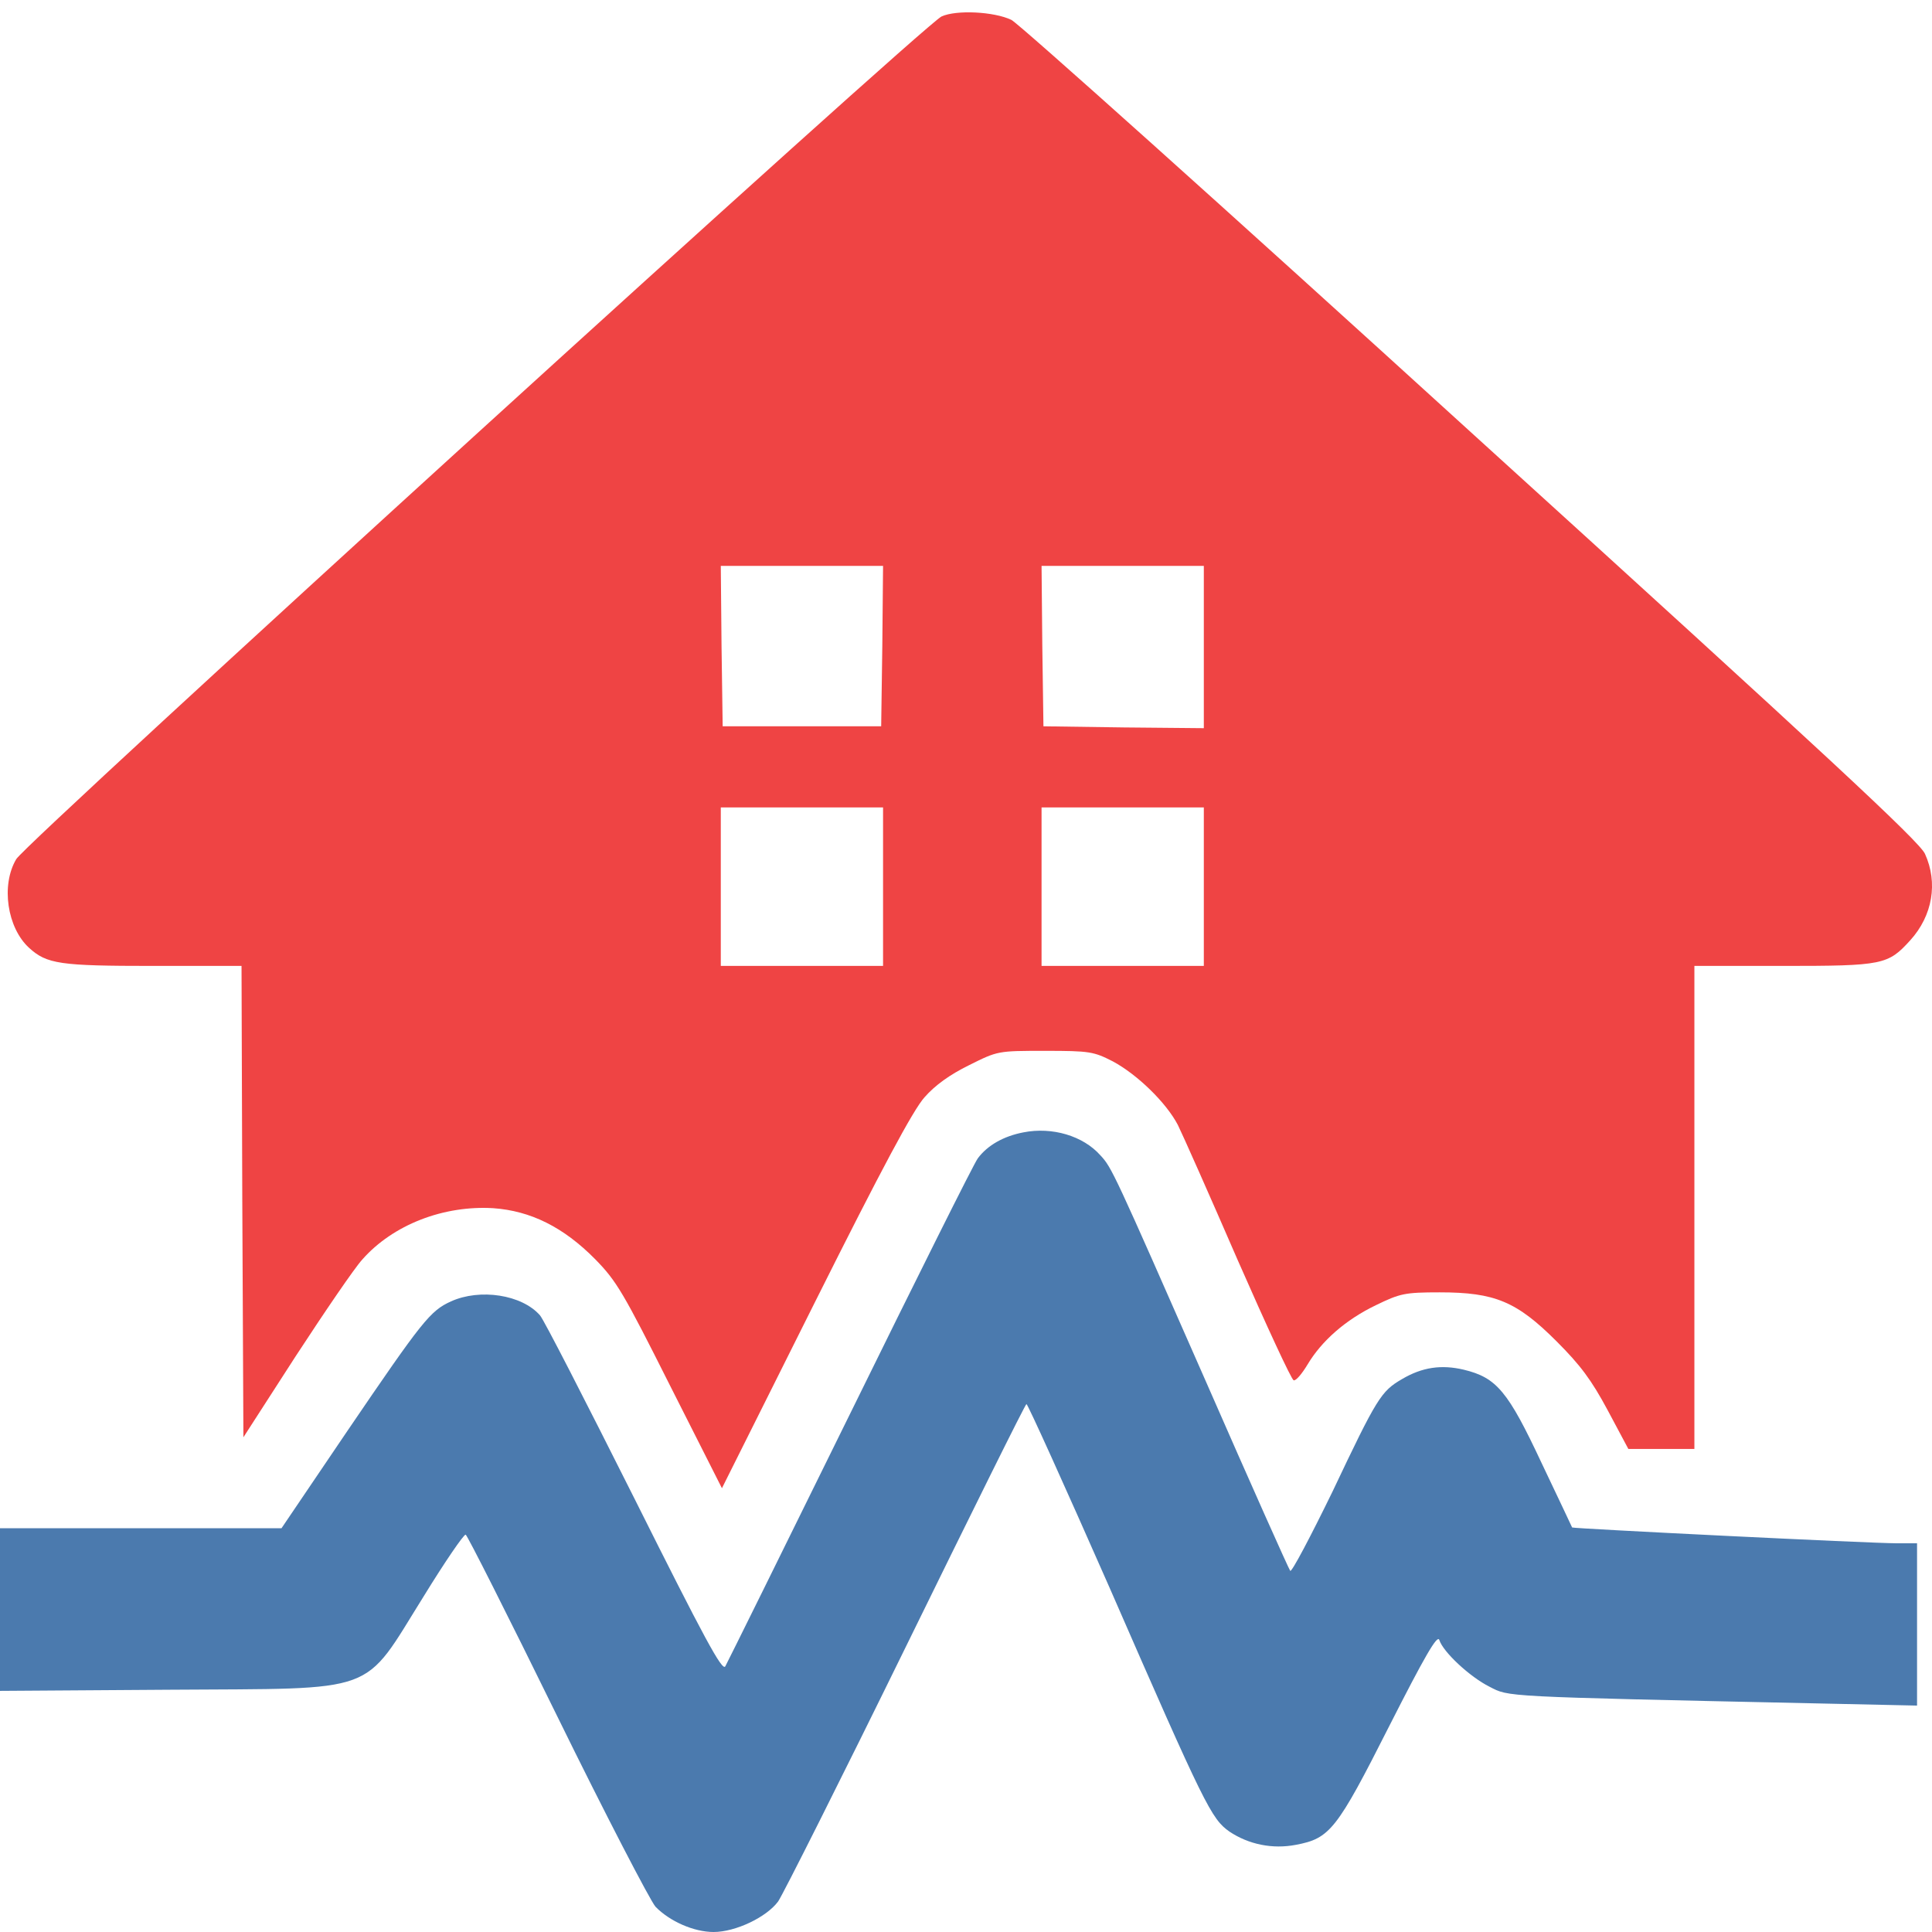
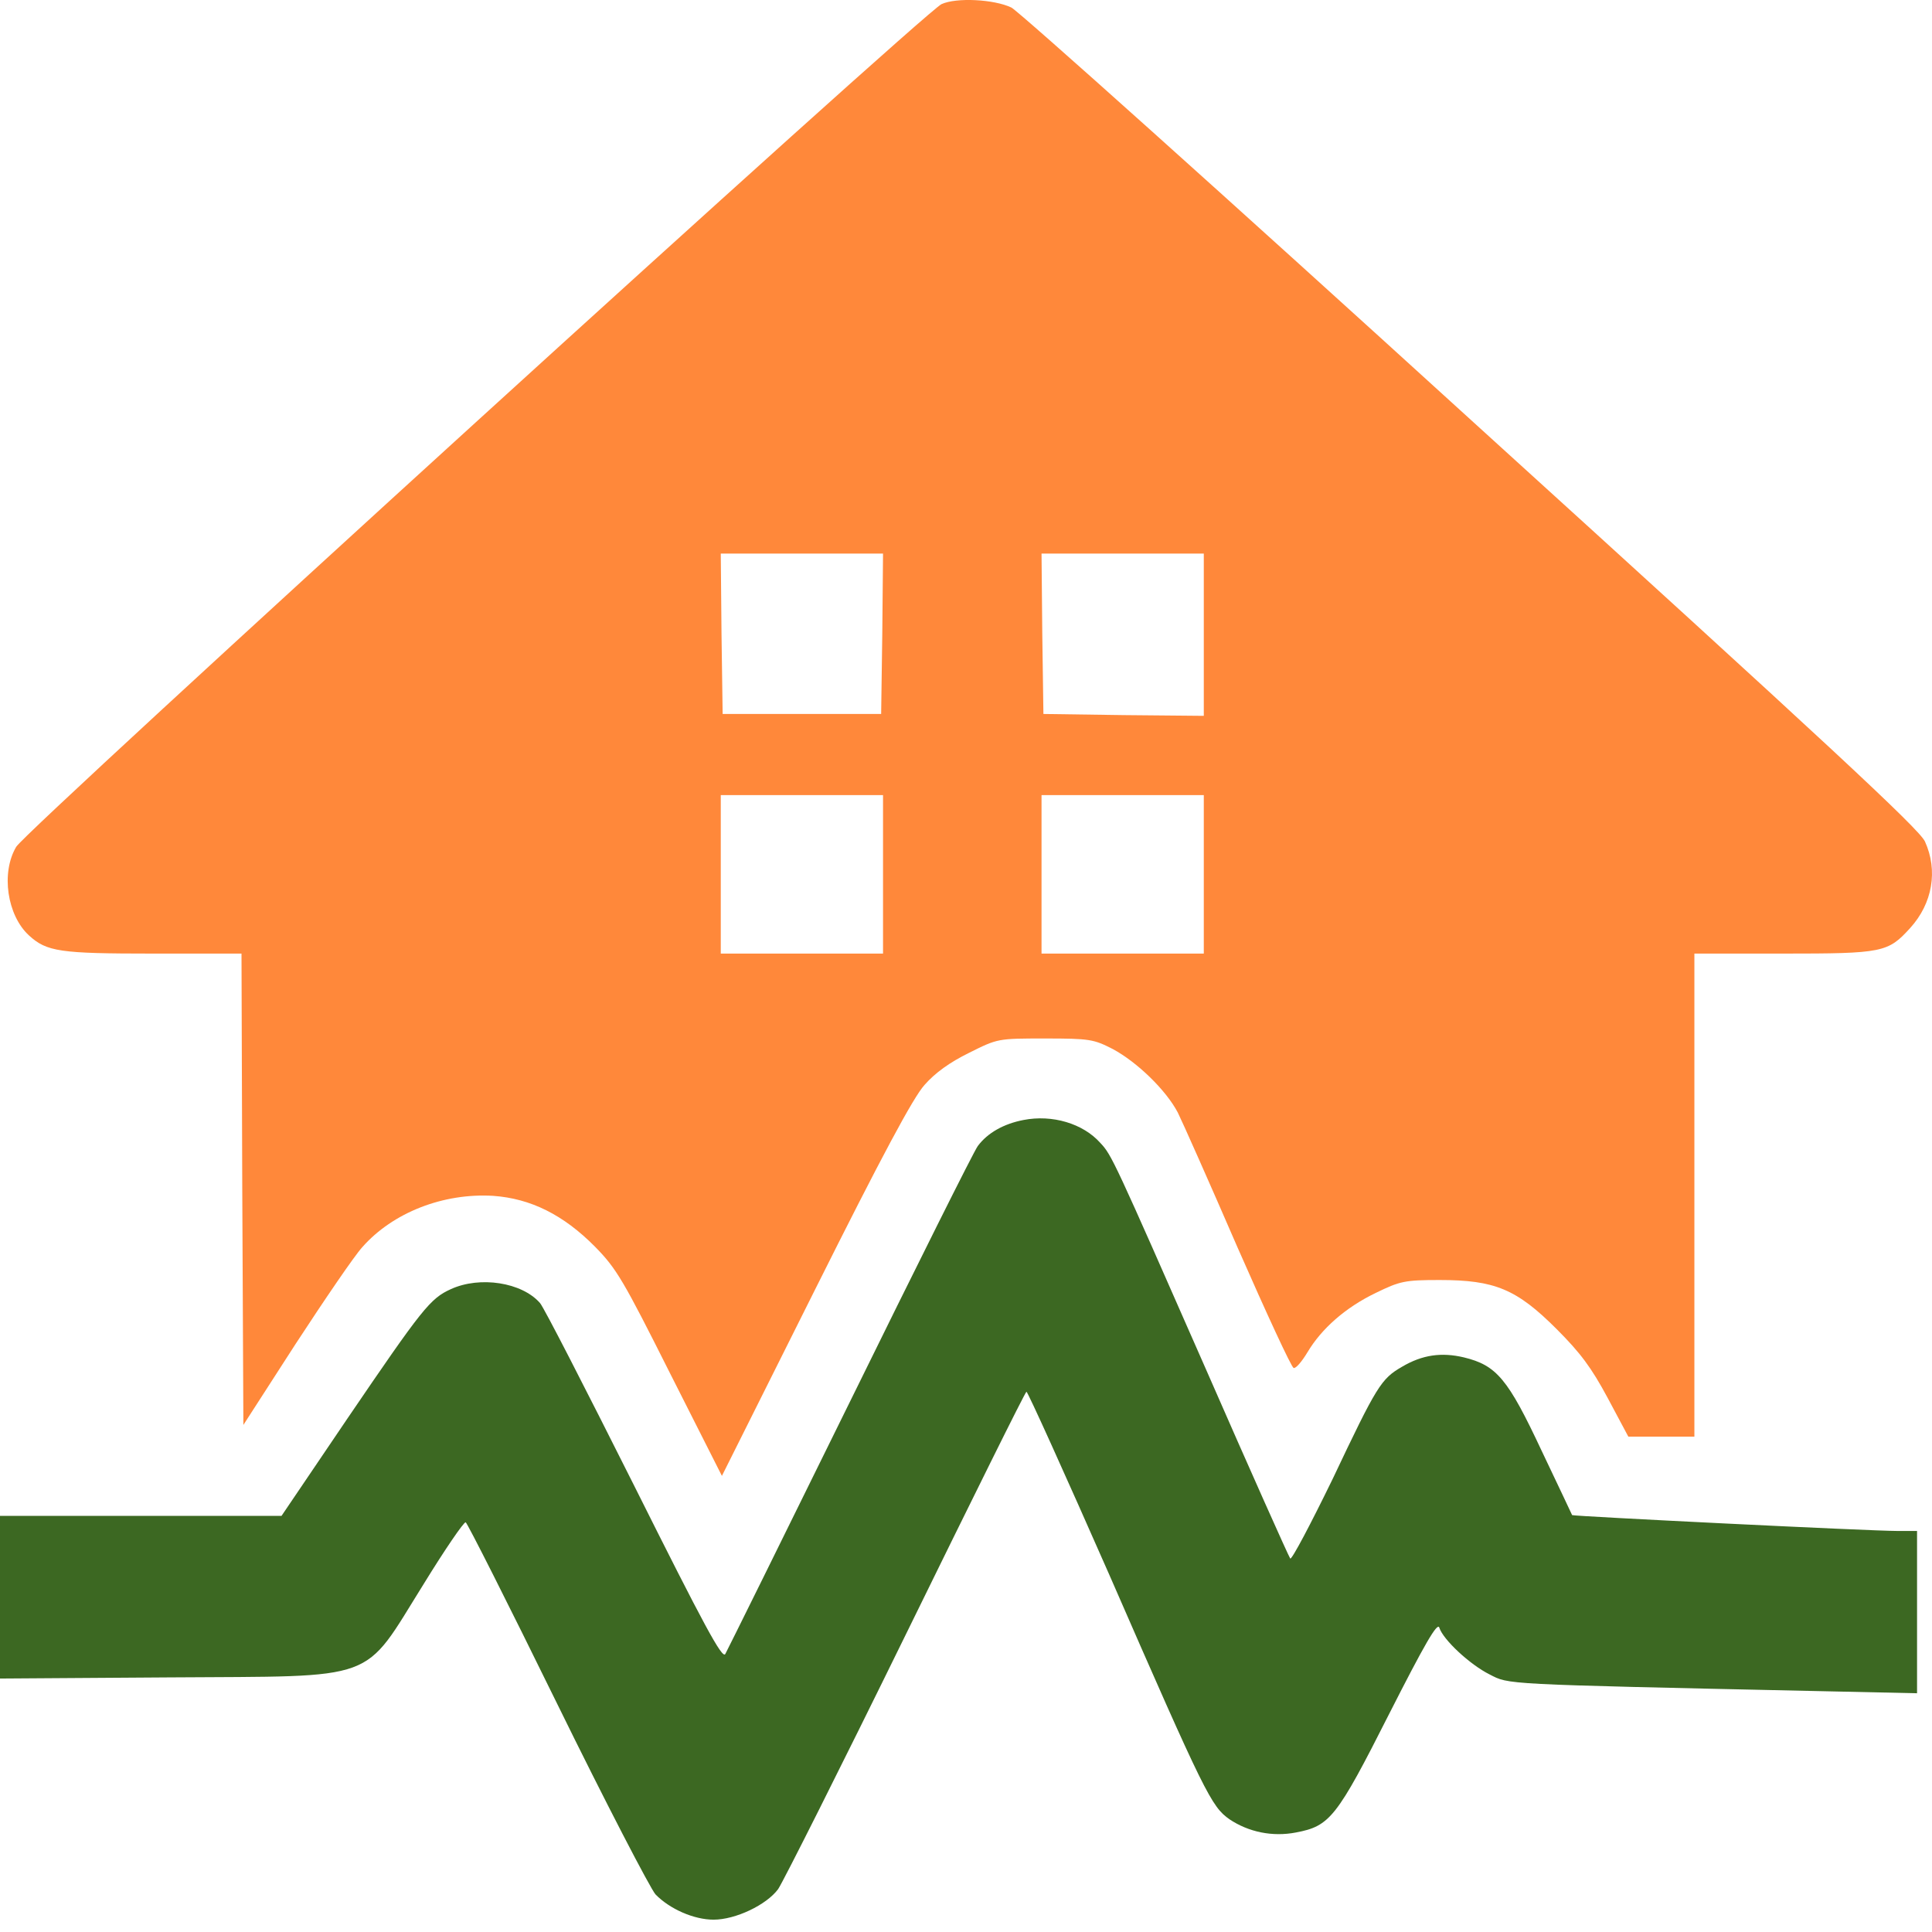
<svg xmlns="http://www.w3.org/2000/svg" width="73" height="73" viewBox="0 0 73 73" fill="none">
-   <path d="M35.576 0.622C34.92 0.922 0.984 31.82 0.614 32.462C0.029 33.446 0.271 35.057 1.098 35.813C1.769 36.426 2.268 36.497 5.775 36.497H9.126L9.155 45.395L9.197 54.307L11.165 51.255C12.263 49.573 13.389 47.919 13.689 47.591C14.844 46.279 16.755 45.538 18.637 45.651C20.048 45.751 21.289 46.364 22.487 47.577C23.299 48.404 23.556 48.846 25.324 52.367L27.278 56.232L30.799 49.188C33.309 44.169 34.507 41.93 34.934 41.459C35.334 41.003 35.89 40.604 36.617 40.247C37.701 39.706 37.701 39.706 39.483 39.706C41.18 39.706 41.322 39.734 42.05 40.105C42.977 40.604 44.06 41.659 44.502 42.5C44.673 42.843 45.7 45.153 46.769 47.619C47.853 50.086 48.794 52.125 48.88 52.154C48.965 52.182 49.193 51.911 49.407 51.555C49.935 50.671 50.833 49.872 51.988 49.316C52.901 48.874 53.072 48.831 54.398 48.831C56.48 48.831 57.307 49.173 58.818 50.685C59.716 51.583 60.13 52.139 60.743 53.28L61.527 54.749H62.782H64.022V45.623V36.497H67.373C71.152 36.497 71.337 36.455 72.179 35.528C73.02 34.601 73.234 33.36 72.735 32.263C72.521 31.792 69.07 28.584 55.581 16.335C46.313 7.894 38.485 0.879 38.214 0.751C37.558 0.437 36.132 0.366 35.576 0.622ZM33.338 24.406L33.295 27.443H30.3H27.306L27.263 24.406L27.235 21.383H30.3H33.366L33.338 24.406ZM45.486 24.449V27.514L42.463 27.486L39.426 27.443L39.383 24.406L39.355 21.383H42.42H45.486V24.449ZM33.366 33.503V36.497H30.3H27.235V33.503V30.509H30.3H33.366V33.503ZM45.486 33.503V36.497H42.42H39.355V33.503V30.509H42.42H45.486V33.503Z" fill="#EF4444" />
-   <path d="M38.67 42.786C37.928 42.928 37.315 43.27 36.945 43.769C36.788 43.983 34.62 48.332 32.111 53.437C29.601 58.542 27.477 62.834 27.405 62.962C27.291 63.161 26.621 61.921 23.955 56.588C22.13 52.952 20.547 49.858 20.404 49.701C19.72 48.917 18.137 48.675 17.039 49.173C16.255 49.53 15.97 49.886 13.118 54.078L10.637 57.743H5.319H0V60.809V63.889L6.388 63.846C14.416 63.789 13.66 64.074 16.013 60.31C16.811 59.012 17.524 57.971 17.595 57.986C17.652 58 19.207 61.08 21.046 64.83C22.885 68.58 24.568 71.817 24.768 72.045C25.309 72.601 26.222 73 26.963 73C27.79 73 28.96 72.444 29.402 71.845C29.587 71.574 31.769 67.239 34.235 62.206C36.702 57.173 38.741 53.052 38.784 53.052C38.827 53.038 40.238 56.16 41.921 59.982C45.543 68.28 45.771 68.722 46.455 69.207C47.182 69.692 48.081 69.877 48.965 69.706C50.248 69.464 50.505 69.15 52.487 65.229C53.827 62.591 54.312 61.75 54.383 61.964C54.526 62.42 55.538 63.361 56.28 63.732C57.035 64.117 56.65 64.103 68.485 64.359L72.435 64.445V61.379V58.313H71.693C70.652 58.313 59.431 57.757 59.402 57.715C59.388 57.686 58.875 56.588 58.247 55.276C56.978 52.567 56.55 52.054 55.31 51.754C54.469 51.555 53.742 51.654 52.971 52.111C52.187 52.567 52.03 52.809 50.348 56.36C49.521 58.057 48.808 59.411 48.751 59.354C48.694 59.283 47.254 56.06 45.557 52.182C42.078 44.269 42.007 44.112 41.579 43.655C40.923 42.914 39.754 42.572 38.67 42.786Z" fill="#4B7AAE" />
+   <path d="M35.575 0.156C34.919 0.456 0.983 31.354 0.613 31.996C0.028 32.98 0.27 34.591 1.097 35.347C1.768 35.96 2.267 36.031 5.774 36.031H9.125L9.154 44.929L9.196 53.841L11.164 50.789C12.262 49.107 13.389 47.453 13.688 47.125C14.843 45.813 16.754 45.071 18.636 45.185C20.047 45.285 21.288 45.898 22.486 47.11C23.298 47.937 23.555 48.379 25.323 51.901L27.277 55.766L30.799 48.722C33.308 43.703 34.506 41.464 34.934 40.993C35.333 40.537 35.889 40.138 36.616 39.781C37.7 39.239 37.7 39.239 39.482 39.239C41.179 39.239 41.322 39.268 42.049 39.639C42.975 40.138 44.059 41.193 44.501 42.034C44.672 42.377 45.699 44.686 46.768 47.153C47.852 49.62 48.793 51.659 48.879 51.688C48.964 51.716 49.192 51.445 49.406 51.089C49.934 50.205 50.832 49.406 51.987 48.85C52.9 48.408 53.071 48.365 54.397 48.365C56.479 48.365 57.306 48.707 58.817 50.219C59.715 51.117 60.129 51.673 60.742 52.814L61.526 54.283H62.781H64.022V45.157V36.031H67.372C71.151 36.031 71.336 35.989 72.178 35.062C73.019 34.135 73.233 32.894 72.734 31.796C72.52 31.326 69.069 28.118 55.58 15.869C46.312 7.428 38.484 0.413 38.213 0.284C37.557 -0.029 36.131 -0.101 35.575 0.156ZM33.337 23.94L33.294 26.977H30.299H27.305L27.262 23.94L27.234 20.917H30.299H33.365L33.337 23.94ZM45.485 23.983V27.048L42.462 27.02L39.425 26.977L39.382 23.94L39.354 20.917H42.419H45.485V23.983ZM33.365 33.037V36.031H30.299H27.234V33.037V30.043H30.299H33.365V33.037ZM45.485 33.037V36.031H42.419H39.354V33.037V30.043H42.419H45.485V33.037Z" fill="#FF883A" />
+   <path d="M38.67 42.319C37.928 42.462 37.315 42.804 36.945 43.303C36.788 43.517 34.62 47.866 32.111 52.971C29.601 58.075 27.477 62.367 27.405 62.496C27.291 62.695 26.621 61.455 23.955 56.122C22.13 52.486 20.547 49.392 20.404 49.235C19.72 48.451 18.137 48.208 17.039 48.708C16.255 49.064 15.97 49.42 13.118 53.612L10.637 57.277H5.319H0V60.343V63.423L6.388 63.38C14.416 63.323 13.66 63.608 16.013 59.844C16.811 58.546 17.524 57.505 17.595 57.519C17.652 57.534 19.207 60.614 21.046 64.364C22.885 68.114 24.568 71.35 24.768 71.579C25.309 72.135 26.222 72.534 26.963 72.534C27.79 72.534 28.96 71.978 29.402 71.379C29.587 71.108 31.769 66.773 34.235 61.74C36.702 56.707 38.741 52.586 38.784 52.586C38.827 52.572 40.238 55.694 41.921 59.516C45.543 67.814 45.771 68.256 46.455 68.741C47.182 69.226 48.081 69.411 48.965 69.24C50.248 68.998 50.505 68.684 52.487 64.763C53.827 62.125 54.312 61.284 54.383 61.498C54.526 61.954 55.538 62.895 56.28 63.266C57.035 63.651 56.65 63.636 68.485 63.893L72.435 63.979V60.913V57.847H71.693C70.652 57.847 59.431 57.291 59.402 57.248C59.388 57.22 58.875 56.122 58.247 54.81C56.978 52.101 56.55 51.588 55.31 51.288C54.469 51.089 53.742 51.188 52.971 51.645C52.187 52.101 52.03 52.343 50.348 55.894C49.521 57.591 48.808 58.945 48.751 58.888C48.694 58.817 47.254 55.594 45.557 51.716C42.078 43.802 42.007 43.646 41.579 43.189C40.923 42.448 39.754 42.106 38.67 42.319Z" fill="#3C6822" />
</svg>
